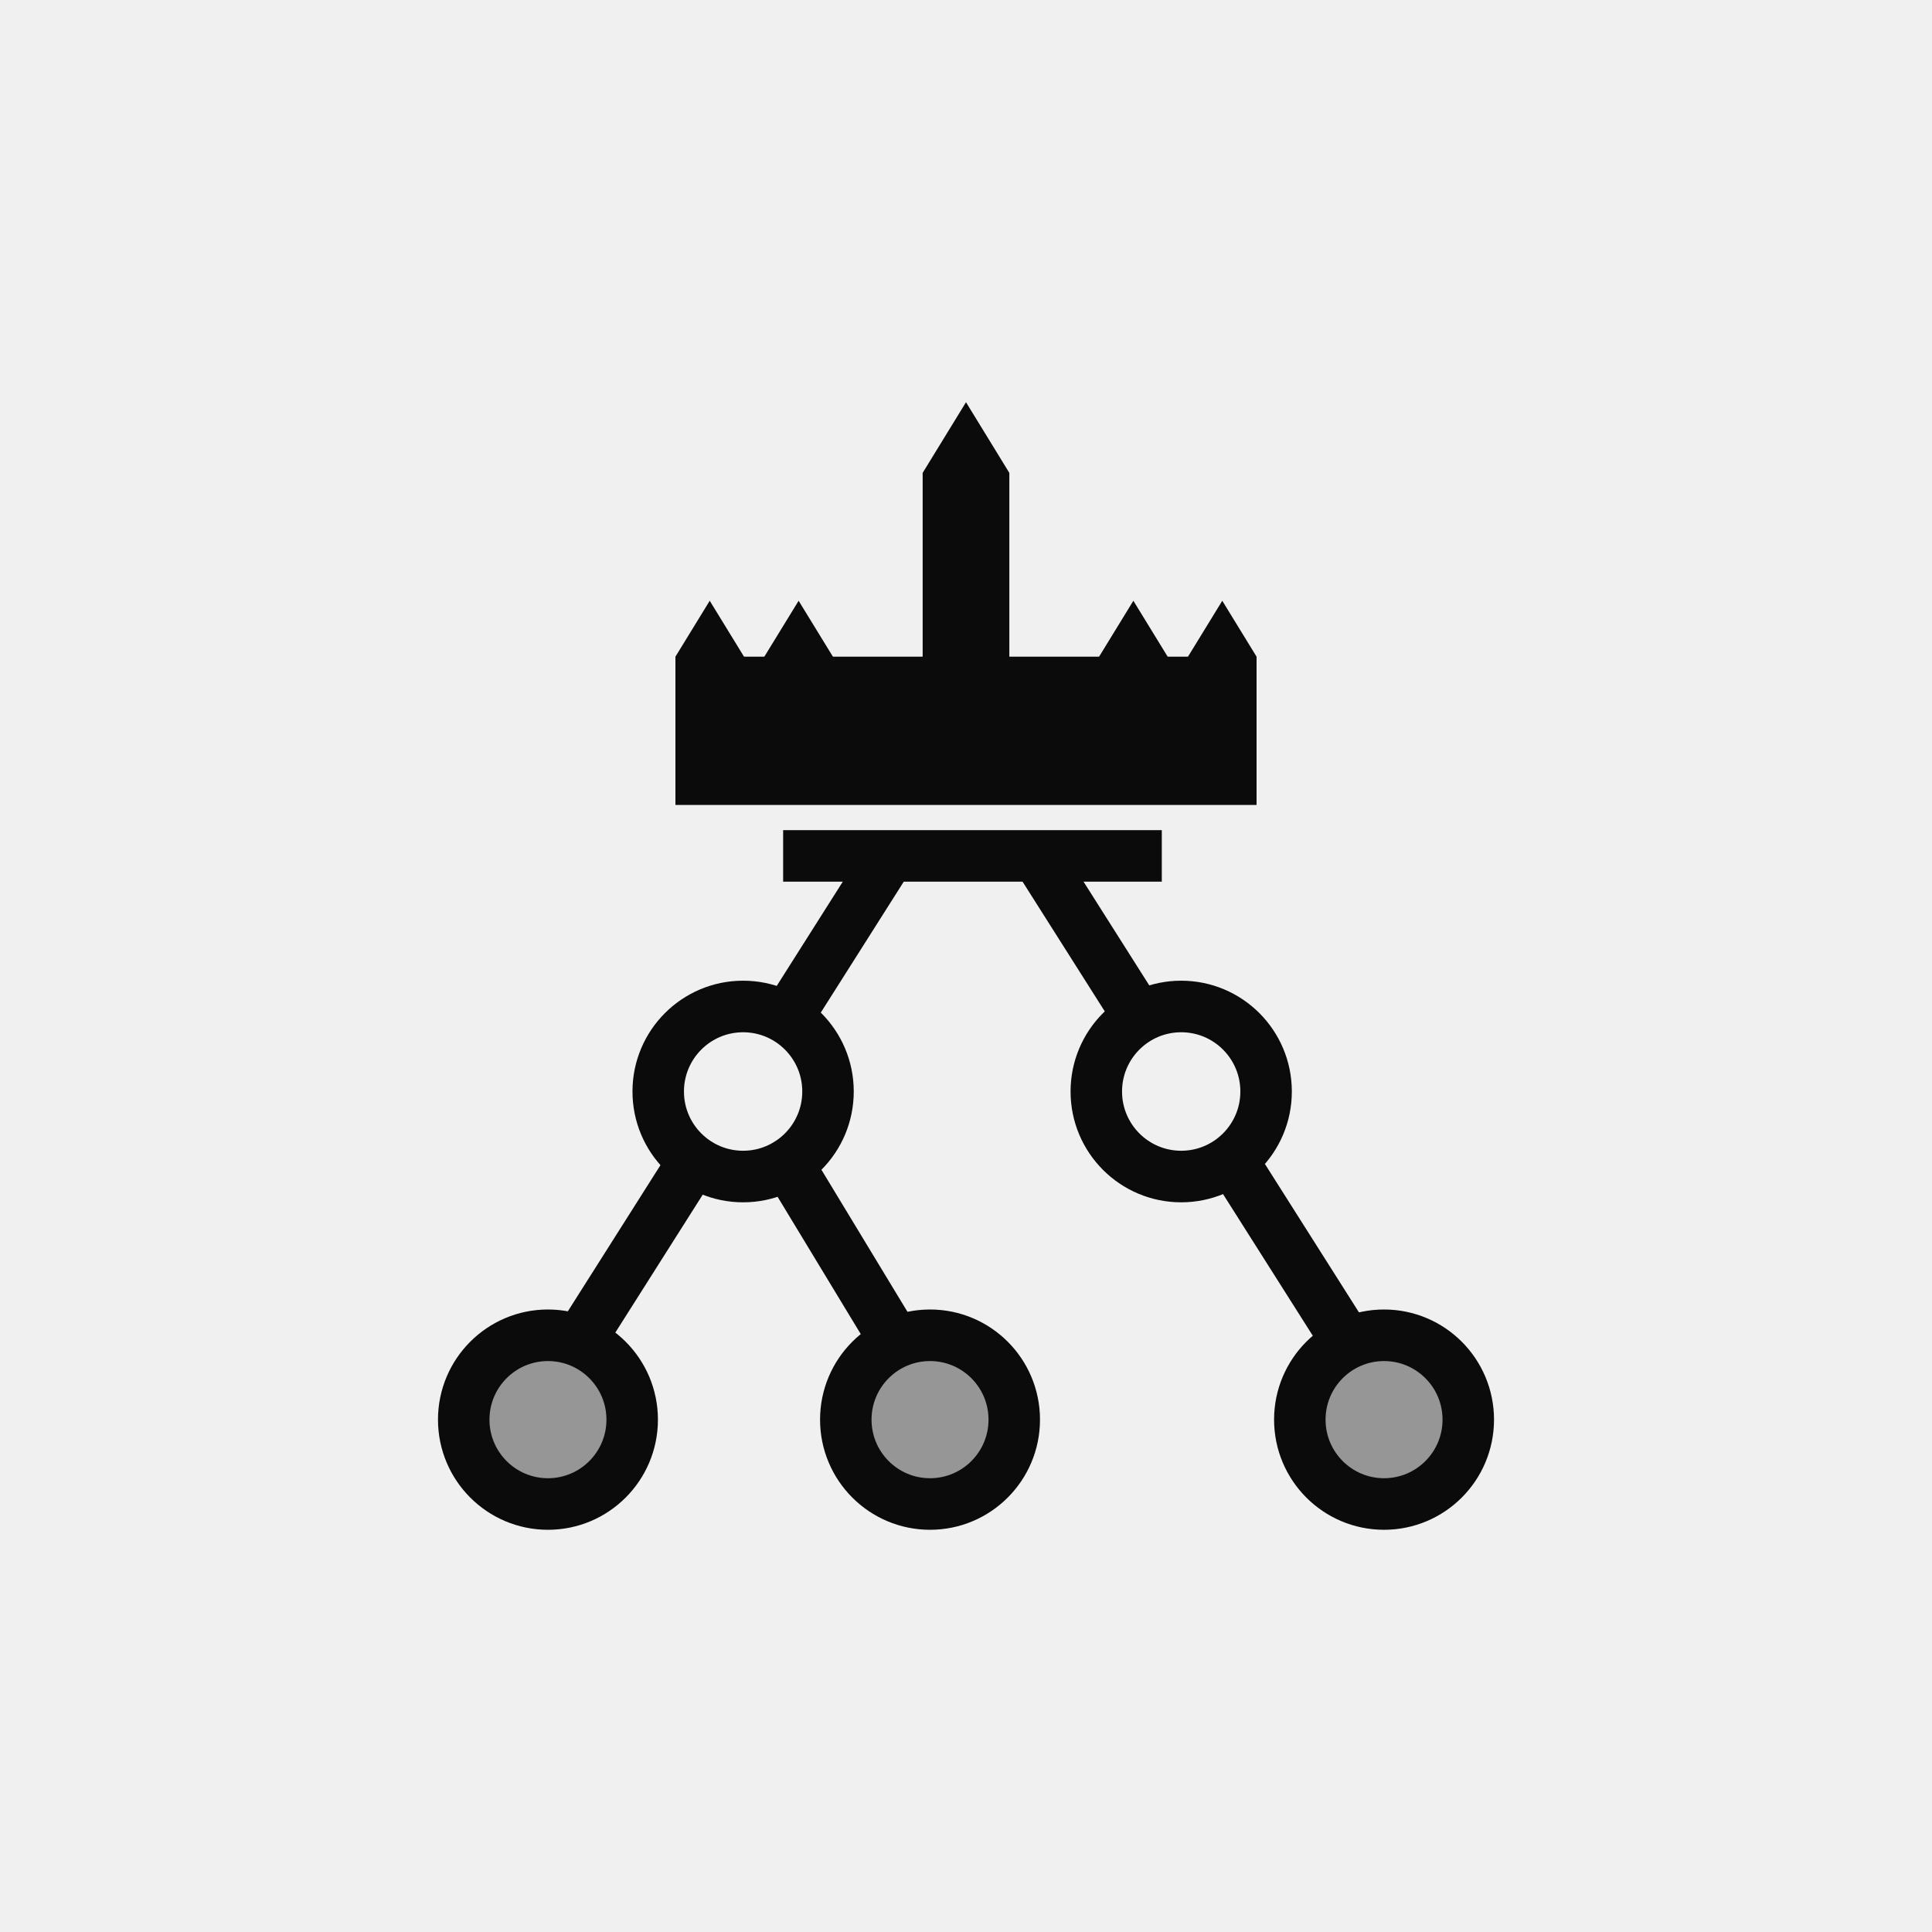
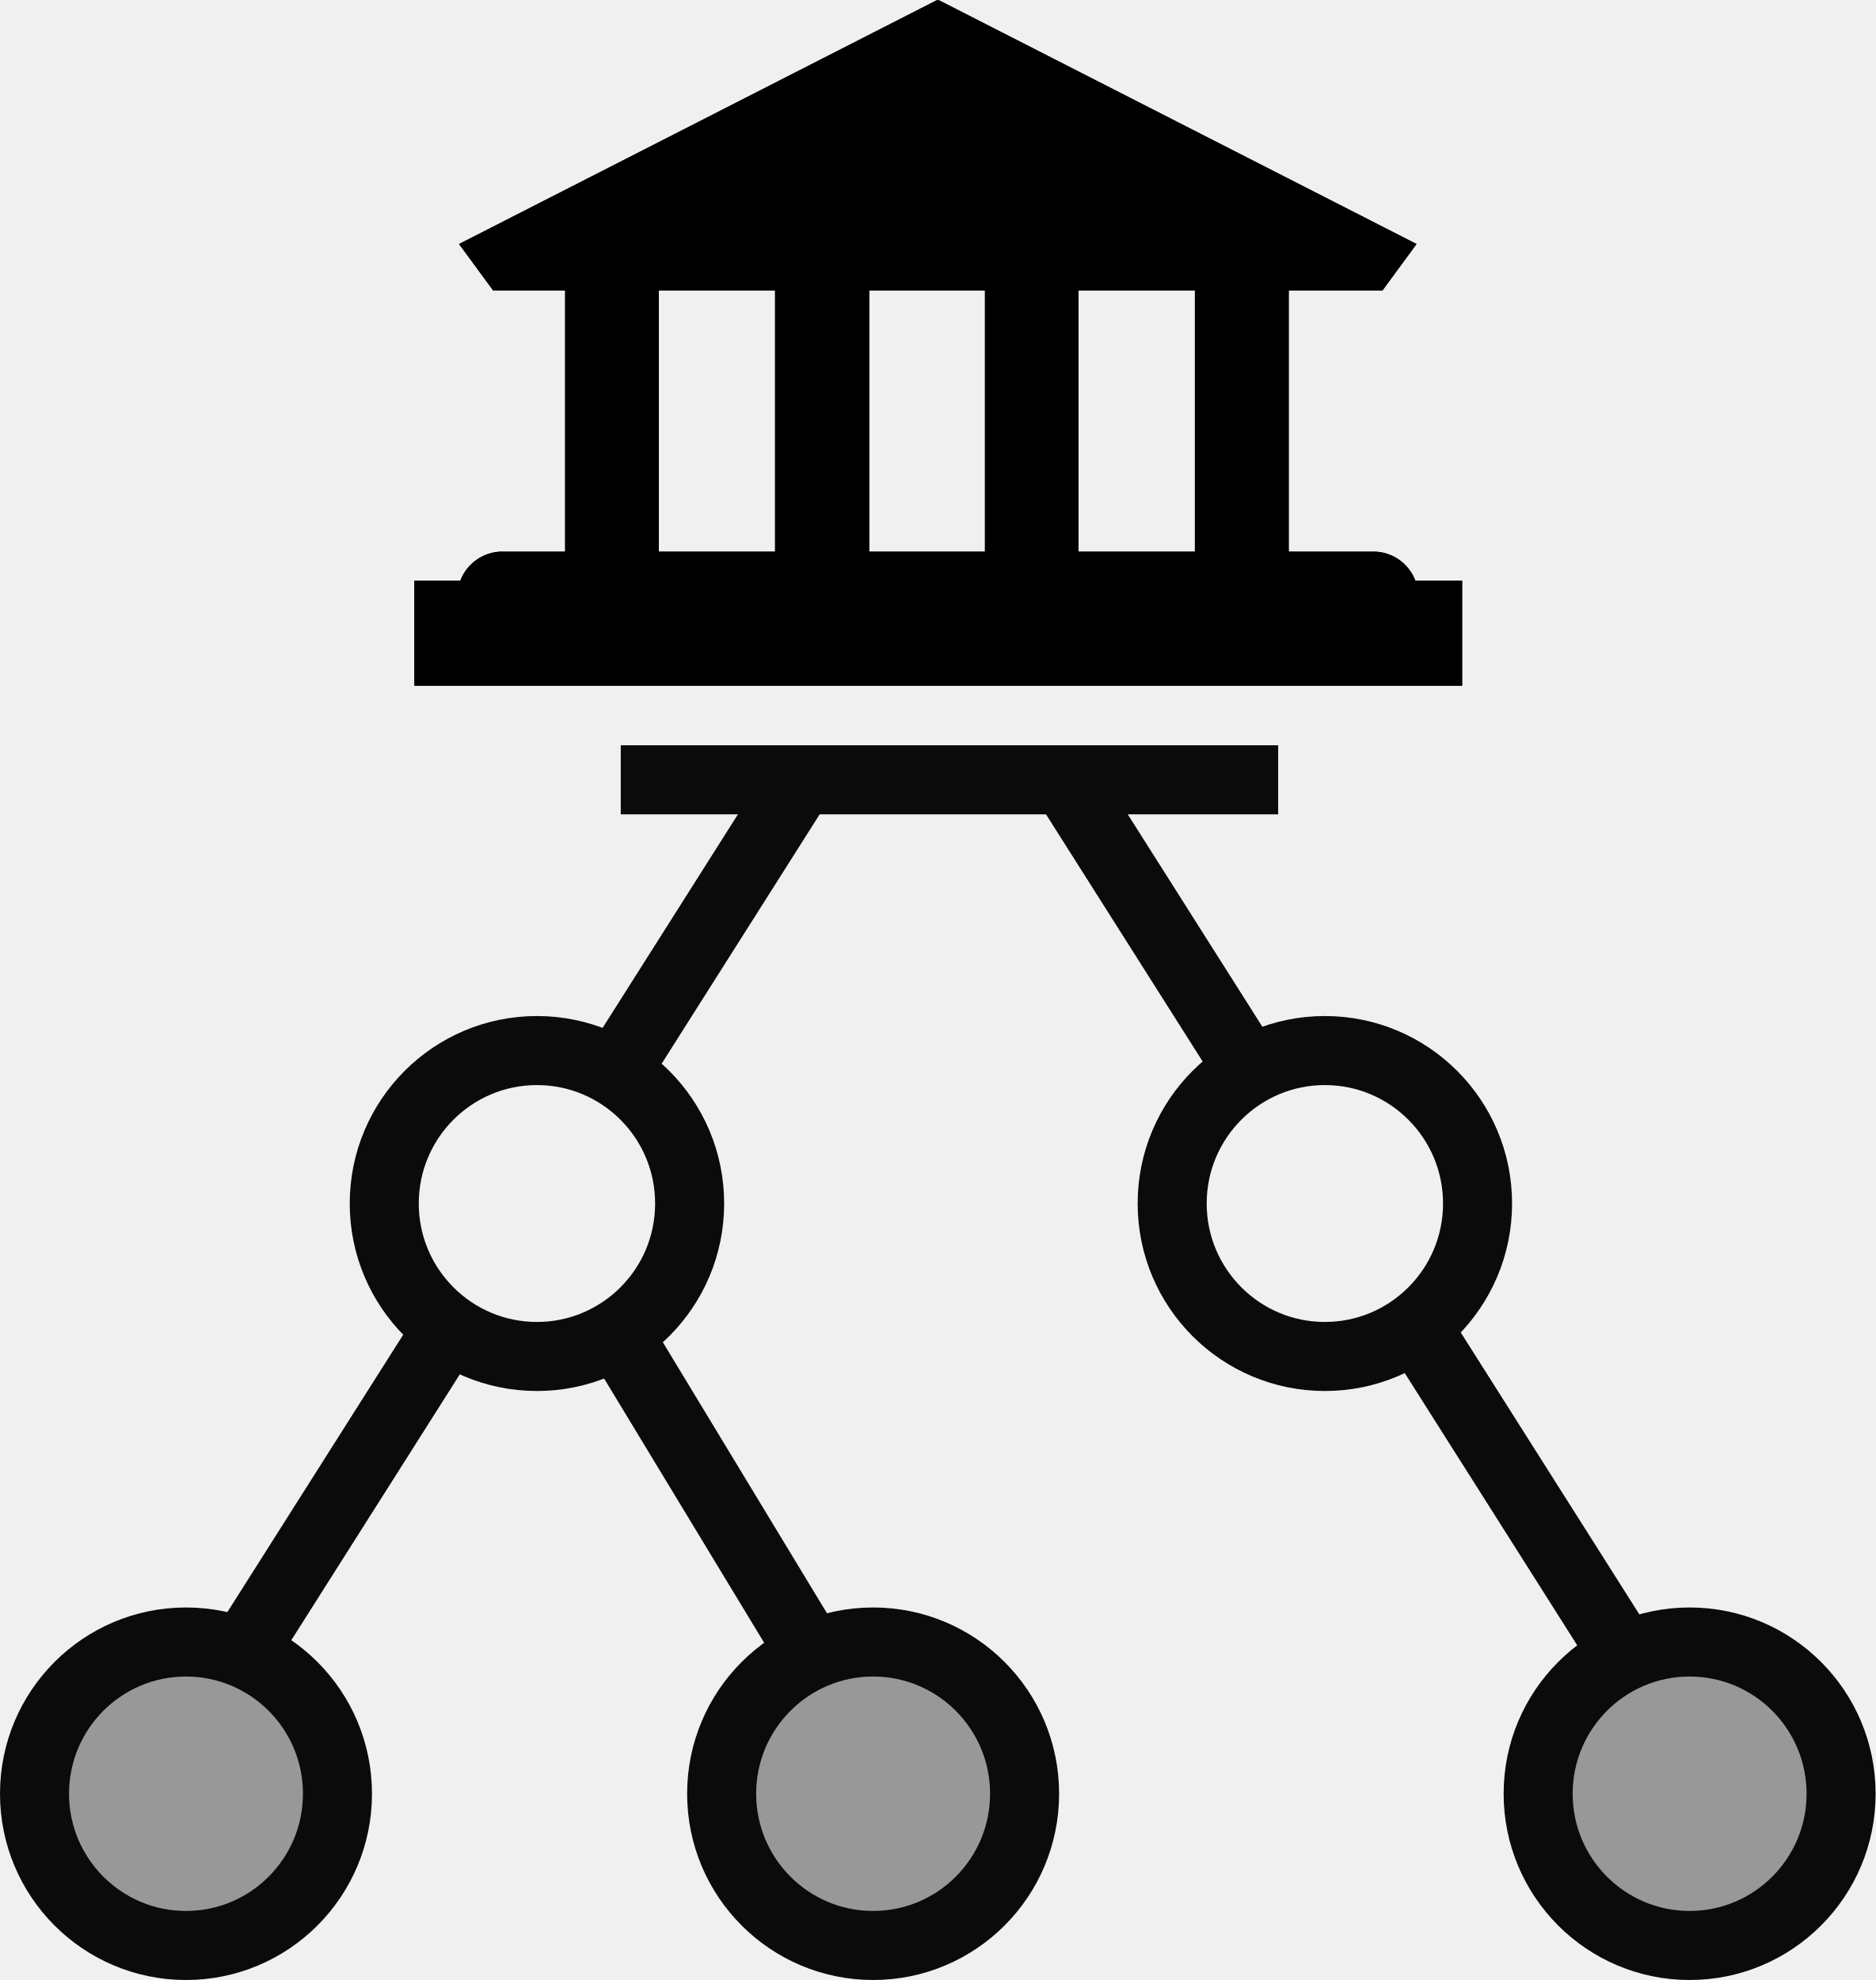
- <svg xmlns="http://www.w3.org/2000/svg" width="300" height="300" viewBox="0 0 300 300" id="svg2" version="1.1" enable-background="new">
-   <defs id="defs4">
-     <marker style="overflow:visible" id="marker4757" refX="0.0" refY="0.0" orient="auto">
-       <path transform="scale(0.8) translate(12.5,0)" style="fill-rule:evenodd;stroke:#000000;stroke-width:1pt;stroke-opacity:1;fill:#000000;fill-opacity:1" d="M 0.0,0.0 L 5.0,-5.0 L -12.5,0.0 L 5.0,5.0 L 0.0,0.0 z " id="path4759" />
-     </marker>
-     <marker orient="auto" refY="0.0" refX="0.0" id="marker4671" style="overflow:visible">
-       <path id="path4673" d="M 0.0,0.0 L 5.0,-5.0 L -12.5,0.0 L 5.0,5.0 L 0.0,0.0 z " style="fill-rule:evenodd;stroke:#000000;stroke-width:1pt;stroke-opacity:1;fill:#000000;fill-opacity:1" transform="scale(0.8) translate(12.5,0)" />
-     </marker>
-     <marker orient="auto" refY="0.0" refX="0.0" id="marker4637" style="overflow:visible">
-       <path id="path4639" d="M 0.0,0.0 L 5.0,-5.0 L -12.5,0.0 L 5.0,5.0 L 0.0,0.0 z " style="fill-rule:evenodd;stroke:#000000;stroke-width:1pt;stroke-opacity:1;fill:#000000;fill-opacity:1" transform="scale(0.8) translate(12.5,0)" />
-     </marker>
-     <marker orient="auto" refY="0.0" refX="0.0" id="marker4609" style="overflow:visible">
-       <path id="path4611" d="M 0.0,0.0 L 5.0,-5.0 L -12.5,0.0 L 5.0,5.0 L 0.0,0.0 z " style="fill-rule:evenodd;stroke:#000000;stroke-width:1pt;stroke-opacity:1;fill:#000000;fill-opacity:1" transform="scale(0.8) translate(12.5,0)" />
-     </marker>
-     <marker orient="auto" refY="0.0" refX="0.0" id="Arrow1Lstart" style="overflow:visible">
-       <path id="path4333" d="M 0.0,0.0 L 5.0,-5.0 L -12.5,0.0 L 5.0,5.0 L 0.0,0.0 z " style="fill-rule:evenodd;stroke:#000000;stroke-width:1pt;stroke-opacity:1;fill:#000000;fill-opacity:1" transform="scale(0.8) translate(12.5,0)" />
-     </marker>
-     <clipPath clipPathUnits="userSpaceOnUse" id="clipPath4168">
-       <rect style="opacity:1;fill:#ffffff;fill-opacity:0;fill-rule:nonzero;stroke:#000000;stroke-width:0.352;stroke-linecap:round;stroke-linejoin:round;stroke-miterlimit:4;stroke-dasharray:none;stroke-dashoffset:0;stroke-opacity:1" id="rect4170" width="37.743" height="39.595" x="-1.009" y="79.021" />
-     </clipPath>
-     <clipPath clipPathUnits="userSpaceOnUse" id="clipPath4467">
-       <path style="fill:none;fill-rule:evenodd;stroke:#000000;stroke-width:1px;stroke-linecap:butt;stroke-linejoin:miter;stroke-opacity:1" d="m 353.376,911.677 53.836,2.117 25.556,-39.026 26.39,9.959 21.992,22.051 37.826,-17.072 26.565,-4.911 33.924,-0.468 54.107,111.25 -249.643,0.714 z" id="path4469" />
-     </clipPath>
-     <clipPath clipPathUnits="userSpaceOnUse" id="clipPath4949">
-       <rect y="791.3" x="120.714" height="128.449" width="128.954" id="rect4951" style="opacity:0.89;fill:#ffffff;fill-opacity:0;fill-rule:nonzero;stroke:#000000;stroke-width:1.123;stroke-linecap:round;stroke-linejoin:round;stroke-miterlimit:4;stroke-dasharray:none;stroke-dashoffset:0;stroke-opacity:1" />
-     </clipPath>
-     <filter style="color-interpolation-filters:sRGB" id="filter6625">
-       <feBlend mode="darken" in2="BackgroundImage" id="feBlend6627" />
-     </filter>
-     <clipPath clipPathUnits="userSpaceOnUse" id="clipPath6663">
-       <rect style="opacity:1;fill:#000000;fill-opacity:0;fill-rule:nonzero;stroke:#000000;stroke-width:2;stroke-linecap:round;stroke-linejoin:round;stroke-miterlimit:4;stroke-dasharray:none;stroke-dashoffset:0;stroke-opacity:1" id="rect6665" width="137.554" height="160.756" x="374.546" y="891.606" />
-     </clipPath>
-     <clipPath clipPathUnits="userSpaceOnUse" id="clipPath8247">
-       <path style="fill:none;fill-rule:evenodd;stroke:#000000;stroke-width:1px;stroke-linecap:butt;stroke-linejoin:miter;stroke-opacity:1" d="m 446.094,893.768 2.344,50 19.531,30.469 8.594,9.375 -2.344,105.469 73.438,-0.781 -7.812,-207.031 z" id="path8249" />
-     </clipPath>
-     <clipPath clipPathUnits="userSpaceOnUse" id="clipPath8290">
-       <rect style="opacity:1;fill:none;fill-opacity:1;fill-rule:nonzero;stroke:#000000;stroke-width:0.952;stroke-linecap:round;stroke-linejoin:round;stroke-miterlimit:4;stroke-dasharray:none;stroke-dashoffset:0;stroke-opacity:1" id="rect8292" width="109.996" height="177.6" x="235.863" y="1054.548" />
-     </clipPath>
-     <clipPath clipPathUnits="userSpaceOnUse" id="clipPath8406">
-       <g id="g8408" transform="translate(303.4565,17.51977)">
-         <rect style="opacity:1;fill:#ffffff;fill-opacity:0;fill-rule:nonzero;stroke:#000000;stroke-width:2;stroke-linecap:round;stroke-linejoin:miter;stroke-miterlimit:4;stroke-dasharray:none;stroke-dashoffset:0;stroke-opacity:1" id="rect8410" width="17.848" height="66.098" x="121.911" y="895.324" />
-         <rect y="938.724" x="122.355" height="22.254" width="16.607" id="rect8412" style="opacity:1;fill:#000000;fill-opacity:1;fill-rule:nonzero;stroke:#000000;stroke-width:1.119;stroke-linecap:round;stroke-linejoin:miter;stroke-miterlimit:4;stroke-dasharray:none;stroke-dashoffset:0;stroke-opacity:1" />
-       </g>
-     </clipPath>
-     <clipPath clipPathUnits="userSpaceOnUse" id="clipPath11515">
-       <path id="path11517" d="m 77.381,1231.03 c 12.597,0 22.739,-10.142 22.739,-22.739 l 0,-75.59 c 0,-12.597 -10.142,-22.738 -22.739,-22.738 l -47.12,0 0,34.605 c 0,12.597 -10.141,22.738 -22.738,22.738 l -63.499,0 0,40.986 c 0,12.597 10.141,22.739 22.738,22.739 l 110.619,0 z" style="opacity:1;fill:none;fill-opacity:1;fill-rule:nonzero;stroke:#000000;stroke-width:6.953;stroke-linecap:round;stroke-linejoin:miter;stroke-miterlimit:4;stroke-dasharray:none;stroke-dashoffset:0;stroke-opacity:1" />
-     </clipPath>
-     <clipPath clipPathUnits="userSpaceOnUse" id="clipPath11523">
-       <rect ry="26.163" y="810.333" x="378.995" height="139.3" width="179.605" id="rect11525" style="opacity:1;fill:none;fill-opacity:1;fill-rule:nonzero;stroke:#000000;stroke-width:8;stroke-linecap:round;stroke-linejoin:miter;stroke-miterlimit:4;stroke-dasharray:none;stroke-dashoffset:0;stroke-opacity:1" />
-     </clipPath>
-     <clipPath clipPathUnits="userSpaceOnUse" id="clipPath11820">
-       <path id="path11822" d="m 592.82,1005.145 c 14.494,0 26.164,-11.67 26.164,-26.164 l 0,-86.975 c 0,-14.494 -11.67,-26.162 -26.164,-26.162 l -54.217,0 0,39.816 c 0,14.494 -11.668,26.162 -26.162,26.162 l -73.062,0 0,47.158 c 0,14.494 11.668,26.164 26.162,26.164 l 127.279,0 z" style="opacity:1;fill:none;fill-opacity:1;fill-rule:nonzero;stroke:#000000;stroke-width:8;stroke-linecap:round;stroke-linejoin:miter;stroke-miterlimit:4;stroke-dasharray:none;stroke-dashoffset:0;stroke-opacity:1" />
-     </clipPath>
-     <clipPath clipPathUnits="userSpaceOnUse" id="clipPath11852">
-       <path style="opacity:1;fill:none;fill-opacity:1;fill-rule:nonzero;stroke:#000000;stroke-width:8;stroke-linecap:round;stroke-linejoin:miter;stroke-miterlimit:4;stroke-dasharray:none;stroke-dashoffset:0;stroke-opacity:1" d="m 538.477,890.983 0,39.816 c 0,14.494 -11.668,26.162 -26.162,26.162 l -73.062,0 0,23.322 97.441,0 c 14.494,0 26.164,-11.67 26.164,-26.164 l 0,-63.137 -24.381,0 z" id="path11854" />
-     </clipPath>
-     <clipPath clipPathUnits="userSpaceOnUse" id="clipPath4975">
-       <rect style="opacity:1;fill:none;fill-opacity:1;fill-rule:nonzero;stroke:#000000;stroke-width:0.49;stroke-linecap:round;stroke-linejoin:miter;stroke-miterlimit:4;stroke-dasharray:none;stroke-dashoffset:0;stroke-opacity:1" id="rect4977" width="145.33" height="22.318" x="424.553" y="940.767" />
-     </clipPath>
-     <marker orient="auto" refY="0" refX="0" id="marker4806" style="overflow:visible">
-       <path id="path4808" d="M 0,0 5,-5 -12.5,0 5,5 0,0 Z" style="fill:#000000;fill-opacity:1;fill-rule:evenodd;stroke:#000000;stroke-width:1pt;stroke-opacity:1" transform="matrix(0.8,0,0,0.8,10,0)" />
-     </marker>
-     <marker orient="auto" refY="0" refX="0" id="marker4742" style="overflow:visible">
-       <path id="path4744" d="M 0,0 5,-5 -12.5,0 5,5 0,0 Z" style="fill:#000000;fill-opacity:1;fill-rule:evenodd;stroke:#000000;stroke-width:1pt;stroke-opacity:1" transform="matrix(0.8,0,0,0.8,10,0)" />
-     </marker>
-     <marker orient="auto" refY="0" refX="0" id="marker4684" style="overflow:visible">
-       <path id="path4686" d="M 0,0 5,-5 -12.5,0 5,5 0,0 Z" style="fill:#000000;fill-opacity:1;fill-rule:evenodd;stroke:#000000;stroke-width:1pt;stroke-opacity:1" transform="matrix(0.8,0,0,0.8,10,0)" />
-     </marker>
-     <marker orient="auto" refY="0" refX="0" id="marker4632" style="overflow:visible">
-       <path id="path4634" d="M 0,0 5,-5 -12.5,0 5,5 0,0 Z" style="fill:#000000;fill-opacity:1;fill-rule:evenodd;stroke:#000000;stroke-width:1pt;stroke-opacity:1" transform="matrix(0.8,0,0,0.8,10,0)" />
-     </marker>
-     <marker orient="auto" refY="0" refX="0" id="marker4586" style="overflow:visible">
-       <path id="path4588" d="M 0,0 5,-5 -12.5,0 5,5 0,0 Z" style="fill:#000000;fill-opacity:1;fill-rule:evenodd;stroke:#000000;stroke-width:1pt;stroke-opacity:1" transform="matrix(0.8,0,0,0.8,10,0)" />
-     </marker>
-     <marker orient="auto" refY="0" refX="0" id="marker4546" style="overflow:visible">
-       <path id="path4548" d="M 0,0 5,-5 -12.5,0 5,5 0,0 Z" style="fill:#000000;fill-opacity:1;fill-rule:evenodd;stroke:#000000;stroke-width:1pt;stroke-opacity:1" transform="matrix(0.8,0,0,0.8,10,0)" />
-     </marker>
-     <marker orient="auto" refY="0" refX="0" id="marker4512" style="overflow:visible">
-       <path id="path4514" d="M 0,0 5,-5 -12.5,0 5,5 0,0 Z" style="fill:#000000;fill-opacity:1;fill-rule:evenodd;stroke:#000000;stroke-width:1pt;stroke-opacity:1" transform="matrix(0.8,0,0,0.8,10,0)" />
-     </marker>
-     <marker orient="auto" refY="0" refX="0" id="marker4484" style="overflow:visible">
-       <path id="path4486" d="M 0,0 5,-5 -12.5,0 5,5 0,0 Z" style="fill:#000000;fill-opacity:1;fill-rule:evenodd;stroke:#000000;stroke-width:1pt;stroke-opacity:1" transform="matrix(0.8,0,0,0.8,10,0)" />
-     </marker>
-     <marker orient="auto" refY="0" refX="0" id="marker4462" style="overflow:visible">
-       <path id="path4464" d="M 0,0 5,-5 -12.5,0 5,5 0,0 Z" style="fill:#000000;fill-opacity:1;fill-rule:evenodd;stroke:#000000;stroke-width:1pt;stroke-opacity:1" transform="matrix(0.8,0,0,0.8,10,0)" />
-     </marker>
-     <marker orient="auto" refY="0" refX="0" id="Arrow1Lstart-7" style="overflow:visible">
-       <path id="path4192" d="M 0,0 5,-5 -12.5,0 5,5 0,0 Z" style="fill:#000000;fill-opacity:1;fill-rule:evenodd;stroke:#000000;stroke-width:1pt;stroke-opacity:1" transform="matrix(0.8,0,0,0.8,10,0)" />
-     </marker>
+ <svg xmlns="http://www.w3.org/2000/svg" id="svg2" viewBox="0 0 230.93 243.75">
+   <defs>
+     <style>.cls-1{opacity:0.95;}.cls-2,.cls-3,.cls-5,.cls-6{fill:none;stroke:#000;stroke-width:8.5px;}.cls-2,.cls-3{stroke-linecap:round;}.cls-3,.cls-5,.cls-6{stroke-linejoin:round;}.cls-4{opacity:0.39;}.cls-6{stroke-linecap:square;}</style>
  </defs>
-   <g id="layer1" transform="translate(0,-752.3622)" style="filter:url(#filter6625);opacity:0.95">
-     <flowRoot xml:space="preserve" id="flowRoot4138" style="font-style:normal;font-weight:normal;font-size:106.783px;line-height:125%;font-family:sans-serif;letter-spacing:0px;word-spacing:0px;fill:#000000;fill-opacity:1;stroke:none;stroke-width:1px;stroke-linecap:butt;stroke-linejoin:miter;stroke-opacity:1" transform="matrix(0.7493675,0,0,0.8960219,-139.1793,143.8846)">
-       <flowRegion id="flowRegion4140">
-         <rect id="rect4142" width="61.872" height="122.639" x="160.204" y="159.64" style="font-size:106.783px" />
-       </flowRegion>
-       <flowPara id="flowPara4144">$</flowPara>
-     </flowRoot>
+   <g class="cls-1">
    <g id="g4864">
-       <g id="g4308" transform="translate(0,2.05426)">
-         <g transform="matrix(0.9408034,0,0,0.942284,9.246997,49.1297)" style="stroke-width:8;stroke-miterlimit:4;stroke-dasharray:none" id="g4397">
-           <path id="path4171" d="m 120.857,910.604 15.12,-23.821" style="fill:none;fill-rule:evenodd;stroke:#000000;stroke-width:8.497;stroke-linecap:round;stroke-linejoin:miter;stroke-miterlimit:4;stroke-dasharray:none;stroke-opacity:1" />
-           <path id="path4171-2" d="M 177.39,910.548 162.143,886.527" style="fill:none;fill-rule:evenodd;stroke:#000000;stroke-width:8.497;stroke-linecap:round;stroke-linejoin:round;stroke-miterlimit:4;stroke-dasharray:none;stroke-opacity:1" />
-           <path id="path4888" d="m 120.203,935.941 16.706,27.539" style="fill:none;fill-rule:evenodd;stroke:#000000;stroke-width:8.497;stroke-linecap:round;stroke-linejoin:miter;stroke-miterlimit:4;stroke-dasharray:none;stroke-opacity:1" />
-           <circle r="13.902" cy="978.07" cx="80.611" id="path4886-2" style="fill:#000000;fill-opacity:0.392;stroke:#000000;stroke-width:8.497;stroke-linecap:round;stroke-linejoin:round;stroke-miterlimit:4;stroke-dasharray:none;stroke-dashoffset:0;stroke-opacity:1" />
-           <circle r="13.902" cy="978.07" cx="143.672" id="path4886-2-1" style="fill:#000000;fill-opacity:0.392;stroke:#000000;stroke-width:8.497;stroke-linecap:round;stroke-linejoin:round;stroke-miterlimit:4;stroke-dasharray:none;stroke-dashoffset:0;stroke-opacity:1" />
-           <circle r="13.902" cy="978.07" cx="218.608" id="path4886-2-1-0" style="fill:#000000;fill-opacity:0.392;stroke:#000000;stroke-width:8.497;stroke-linecap:round;stroke-linejoin:round;stroke-miterlimit:4;stroke-dasharray:none;stroke-dashoffset:0;stroke-opacity:1" />
-           <circle r="14.012" cy="923.996" cx="112.822" id="path4941" style="fill:none;fill-opacity:0.392;stroke:#000000;stroke-width:8.497;stroke-linecap:round;stroke-linejoin:round;stroke-miterlimit:4;stroke-dasharray:none;stroke-dashoffset:0;stroke-opacity:1" />
-           <circle r="14.012" cy="923.996" cx="185.128" id="path4941-0" style="fill:none;fill-opacity:0.392;stroke:#000000;stroke-width:8.497;stroke-linecap:round;stroke-linejoin:round;stroke-miterlimit:4;stroke-dasharray:none;stroke-dashoffset:0;stroke-opacity:1" />
-           <path style="fill:none;fill-rule:evenodd;stroke:#000000;stroke-width:8.497;stroke-linecap:butt;stroke-linejoin:round;stroke-miterlimit:4;stroke-dasharray:none;stroke-opacity:1" d="M 213.298,966.478 192.938,934.402" id="path4354" />
-           <path style="fill:none;fill-rule:evenodd;stroke:#000000;stroke-width:8.497;stroke-linecap:round;stroke-linejoin:miter;stroke-miterlimit:4;stroke-dasharray:none;stroke-opacity:1" d="M 86.306,964.342 104.263,936.051" id="path4356" />
-           <path id="path4742" d="m 123.677,885.17 54,0" style="fill:none;fill-rule:evenodd;stroke:#000000;stroke-width:8.497;stroke-linecap:square;stroke-linejoin:round;stroke-miterlimit:4;stroke-dasharray:none;stroke-opacity:1" />
-         </g>
-         <g transform="matrix(0.5751767,0,0,0.576082,235.8926,348.6378)" id="g4408">
-           <rect style="opacity:1;fill:#000000;fill-opacity:1;fill-rule:nonzero;stroke:none;stroke-width:1.072;stroke-linecap:square;stroke-linejoin:round;stroke-miterlimit:4;stroke-dasharray:none;stroke-dashoffset:0;stroke-opacity:1" id="rect4338" width="156.889" height="39.967" x="-227.777" y="874.246" />
-           <rect style="opacity:1;fill:#000000;fill-opacity:1;fill-rule:nonzero;stroke:none;stroke-width:1.072;stroke-linecap:square;stroke-linejoin:round;stroke-miterlimit:4;stroke-dasharray:none;stroke-dashoffset:0;stroke-opacity:1" id="rect4360" width="23.4" height="84.062" x="-161.033" y="824.72" />
-           <g id="g4390" transform="translate(1.397119,9.151611)">
-             <path style="fill:#000000;fill-opacity:1;fill-rule:evenodd;stroke:none;stroke-width:1;stroke-linecap:butt;stroke-linejoin:miter;stroke-miterlimit:4;stroke-dasharray:none;stroke-opacity:1" d="m -210.657,865.097 -9.259,-15.073 -9.259,15.073 0.146,2.478 18.225,0 z" id="path4336" />
-             <path id="path4388" d="m -186.657,865.097 -9.259,-15.073 -9.259,15.073 0.146,2.478 18.225,0 z" style="fill:#000000;fill-opacity:1;fill-rule:evenodd;stroke:none;stroke-width:1;stroke-linecap:butt;stroke-linejoin:miter;stroke-miterlimit:4;stroke-dasharray:none;stroke-opacity:1" />
+       <g id="g4308">
+         <g id="g4397">
+           <path id="path4171" class="cls-2" d="M210.88,187l20.28-32" transform="translate(-133.98 -56.79)" />
+           <path id="path4171-2" class="cls-3" d="M286.72,186.89l-20.46-32.28" transform="translate(-133.98 -56.79)" />
+           <path id="path4888" class="cls-2" d="M210,221l22.41,37" transform="translate(-133.98 -56.79)" />
+           <g id="path4886-2">
+             <ellipse class="cls-4" cx="22.9" cy="220.82" rx="18.65" ry="18.68" />
+             <ellipse class="cls-3" cx="22.9" cy="220.82" rx="18.65" ry="18.68" />
          </g>
-           <g transform="translate(115.7687,9.151611)" id="g4394">
-             <path id="path4396" d="m -210.657,865.097 -9.259,-15.073 -9.259,15.073 0.146,2.478 18.225,0 z" style="fill:#000000;fill-opacity:1;fill-rule:evenodd;stroke:none;stroke-width:1;stroke-linecap:butt;stroke-linejoin:miter;stroke-miterlimit:4;stroke-dasharray:none;stroke-opacity:1" />
-             <path style="fill:#000000;fill-opacity:1;fill-rule:evenodd;stroke:none;stroke-width:1;stroke-linecap:butt;stroke-linejoin:miter;stroke-miterlimit:4;stroke-dasharray:none;stroke-opacity:1" d="m -186.657,865.097 -9.259,-15.073 -9.259,15.073 0.146,2.478 18.225,0 z" id="path4398" />
+           <g id="path4886-2-1">
+             <ellipse class="cls-4" cx="107.5" cy="220.82" rx="18.65" ry="18.68" />
+             <ellipse class="cls-3" cx="107.5" cy="220.82" rx="18.65" ry="18.68" />
          </g>
-           <path id="path4402" d="m -137.633,824.706 -11.7,-19.047 -11.7,19.047 0.185,3.132 23.03,0 z" style="fill:#000000;fill-opacity:1;fill-rule:evenodd;stroke:none;stroke-width:1;stroke-linecap:butt;stroke-linejoin:miter;stroke-miterlimit:4;stroke-dasharray:none;stroke-opacity:1" />
+           <g id="path4886-2-1-0">
+             <ellipse class="cls-4" cx="208.03" cy="220.82" rx="18.65" ry="18.68" />
+             <ellipse class="cls-3" cx="208.03" cy="220.82" rx="18.65" ry="18.68" />
+           </g>
+           <ellipse id="path4941" class="cls-3" cx="66.11" cy="148.16" rx="18.8" ry="18.83" />
+           <ellipse id="path4941-0" class="cls-3" cx="163.12" cy="148.16" rx="18.8" ry="18.83" />
+           <path id="path4354" class="cls-5" d="M334.89,262l-27.31-43.1" transform="translate(-133.98 -56.79)" />
+           <path id="path4356" class="cls-2" d="M164.52,259.17l24.09-38" transform="translate(-133.98 -56.79)" />
+           <path id="path4742" class="cls-6" d="M214.66,152.79H287.1" transform="translate(-133.98 -56.79)" />
        </g>
      </g>
    </g>
  </g>
+   <g id="g4883">
+     <path id="path4885" d="M308.39,86.83l-58.78-30h-.32l-58.79,30,4.19,5.71H304.2Z" transform="translate(-133.98 -56.79)" />
+     <path id="path4887" d="M195.53,124.7a5.55,5.55,0,0,0-5.16,4.64H308.53a5.55,5.55,0,0,0-5.16-4.64Z" transform="translate(-133.98 -56.79)" />
+     <path id="rect4889" d="M203.14,128.28H314v12.93H185V128.28Z" transform="translate(-133.98 -56.79)" />
+     <path id="rect4891" d="M235.18,87.31H241V127.1H229.41V87.31Z" transform="translate(-133.98 -56.79)" />
+     <path id="rect4893" d="M209.33,87.31h5.77V127.1H203.56V87.31Z" transform="translate(-133.98 -56.79)" />
+     <path id="rect4895" d="M261,87.31h5.77V127.1H255.25V87.31Z" transform="translate(-133.98 -56.79)" />
+     <path id="rect4897" d="M286.88,87.31h5.77V127.1H281.1V87.31Z" transform="translate(-133.98 -56.79)" />
+   </g>
+   <g id="g4963">
+     <path id="path4965" d="M308.39,86.83l-58.78-30h-.32l-58.79,30,4.19,5.71H304.2Z" transform="translate(-133.98 -56.79)" />
+     <path id="path4967" d="M195.53,124.7a5.55,5.55,0,0,0-5.16,4.64H308.53a5.55,5.55,0,0,0-5.16-4.64Z" transform="translate(-133.98 -56.79)" />
+     <path id="rect4969" d="M203.14,128.28H314v12.93H185V128.28Z" transform="translate(-133.98 -56.79)" />
+     <path id="rect4971" d="M235.18,87.31H241V127.1H229.41V87.31Z" transform="translate(-133.98 -56.79)" />
+     <path id="rect4973" d="M209.33,87.31h5.77V127.1H203.56V87.31Z" transform="translate(-133.98 -56.79)" />
+     <path id="rect4975" d="M261,87.31h5.77V127.1H255.25V87.31Z" transform="translate(-133.98 -56.79)" />
+     <path id="rect4977" d="M286.88,87.31h5.77V127.1H281.1V87.31Z" transform="translate(-133.98 -56.79)" />
+   </g>
</svg>
